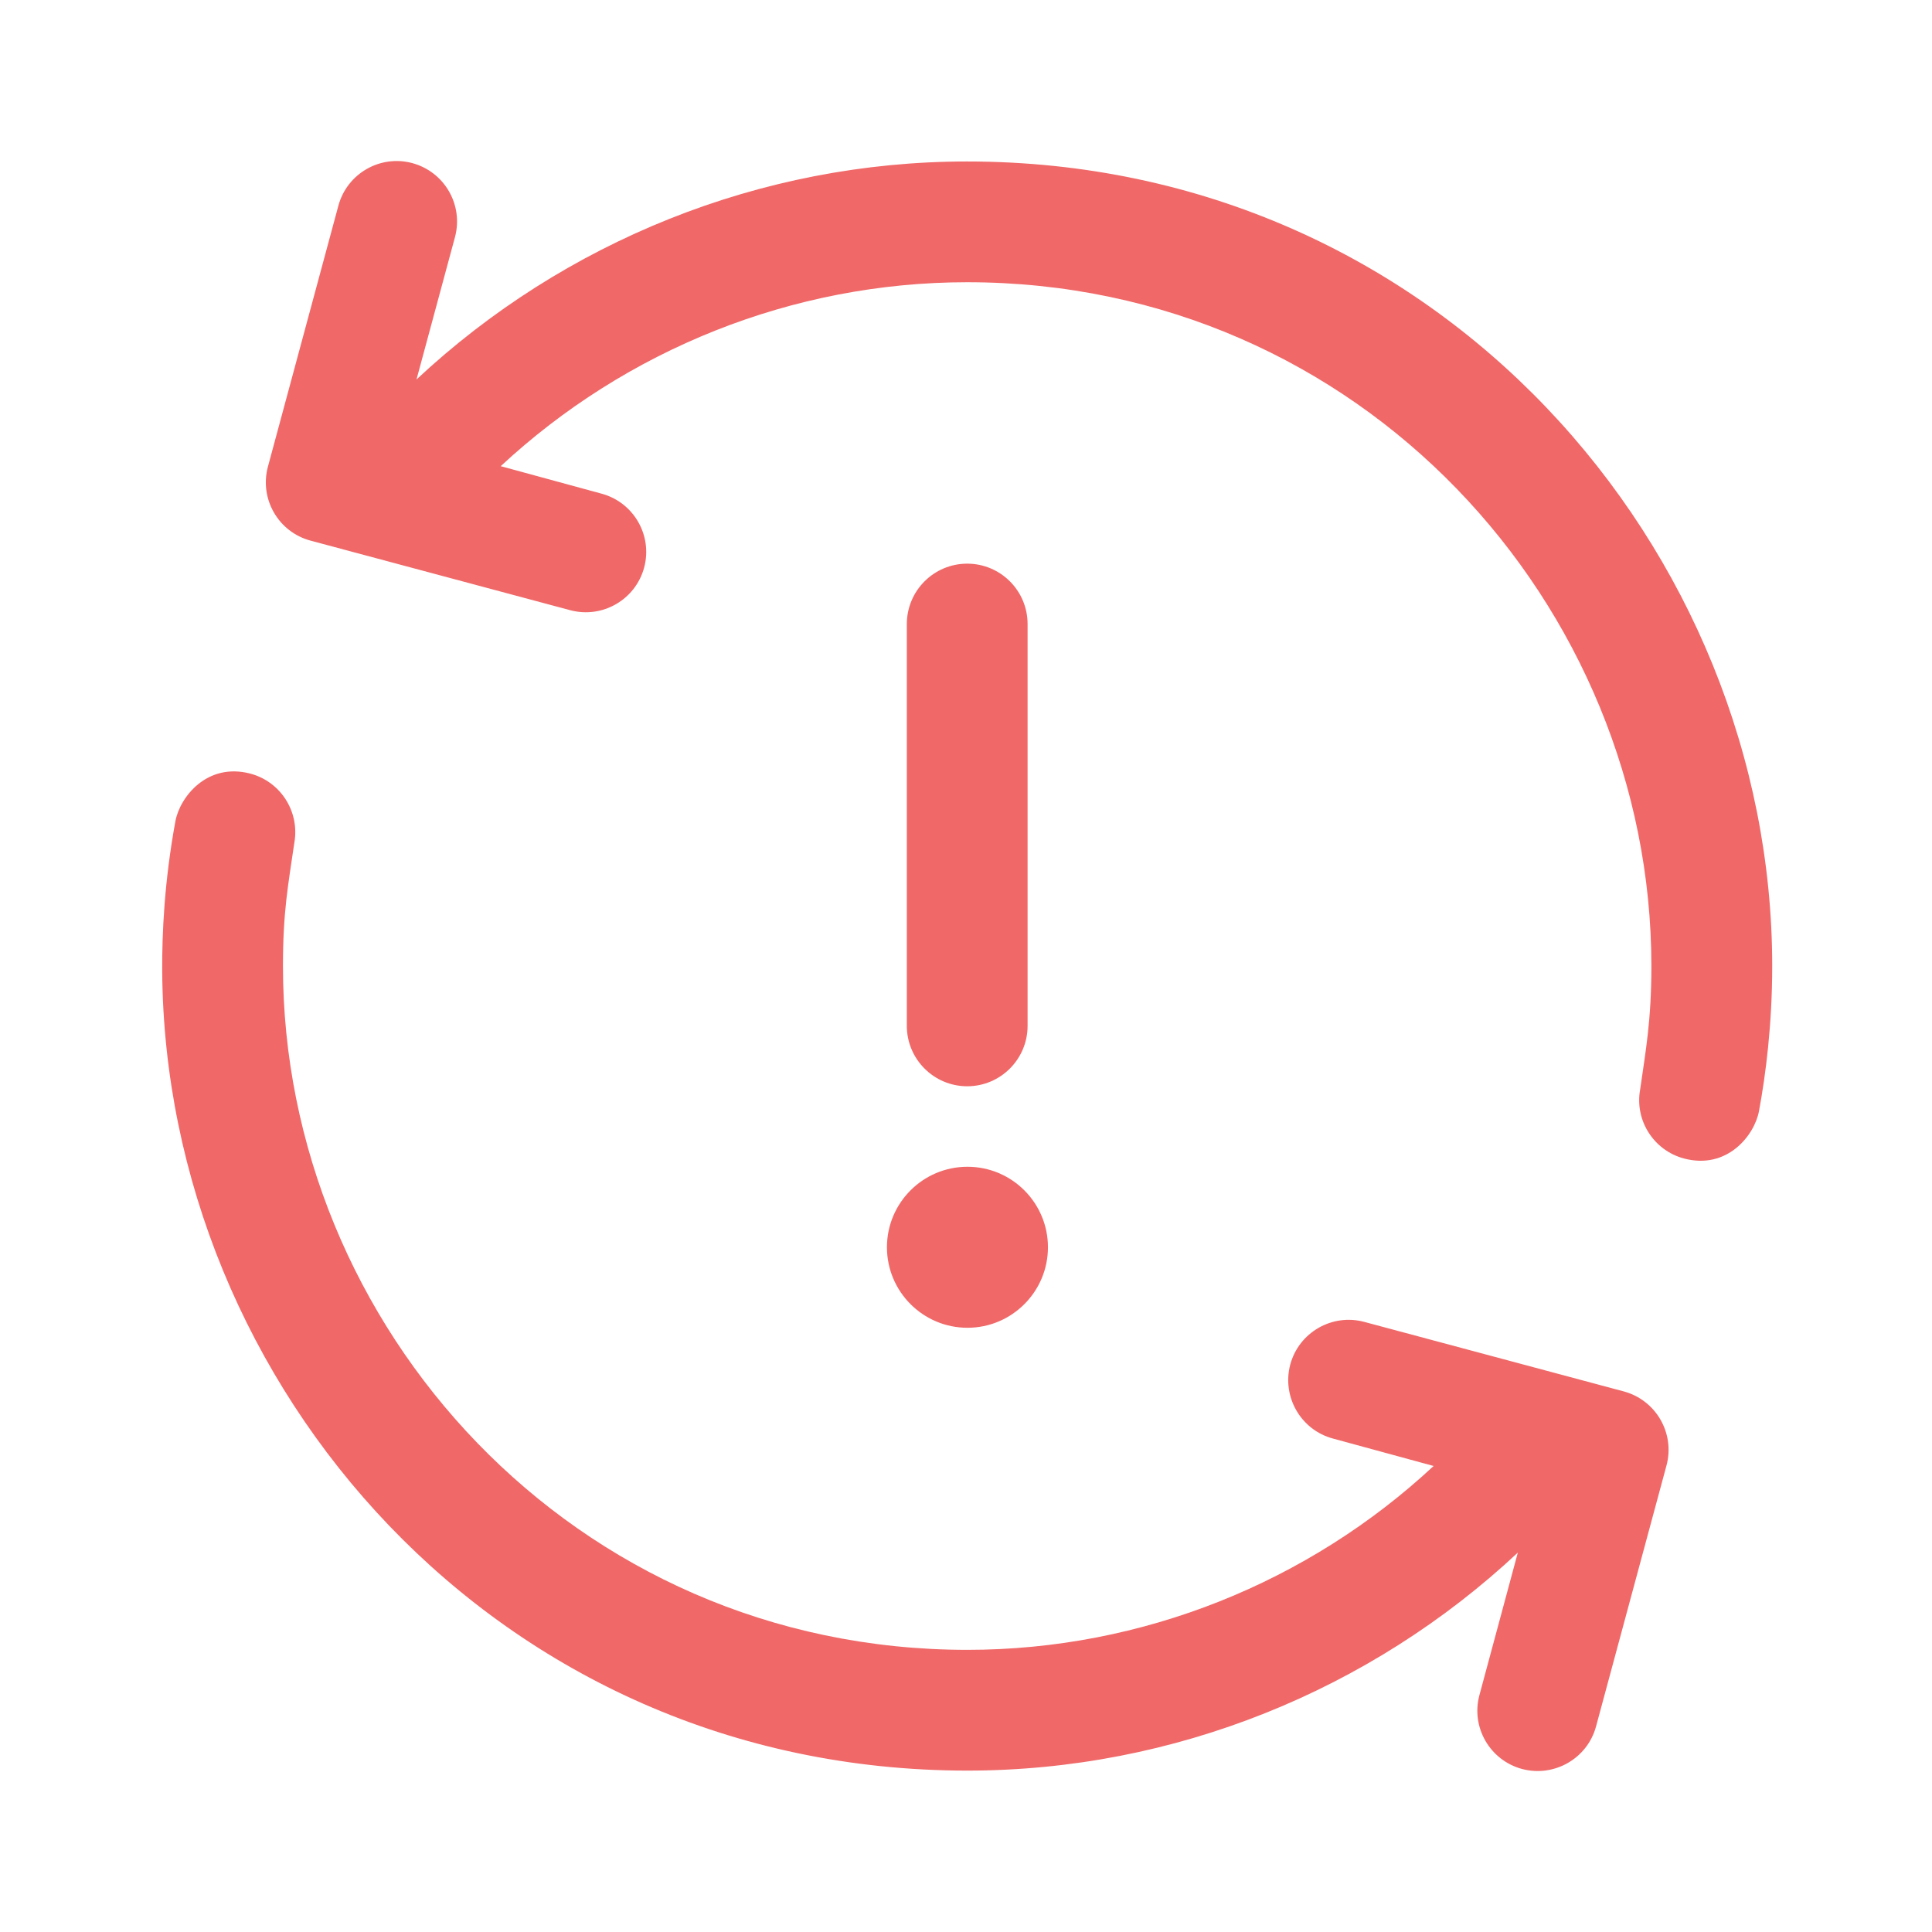
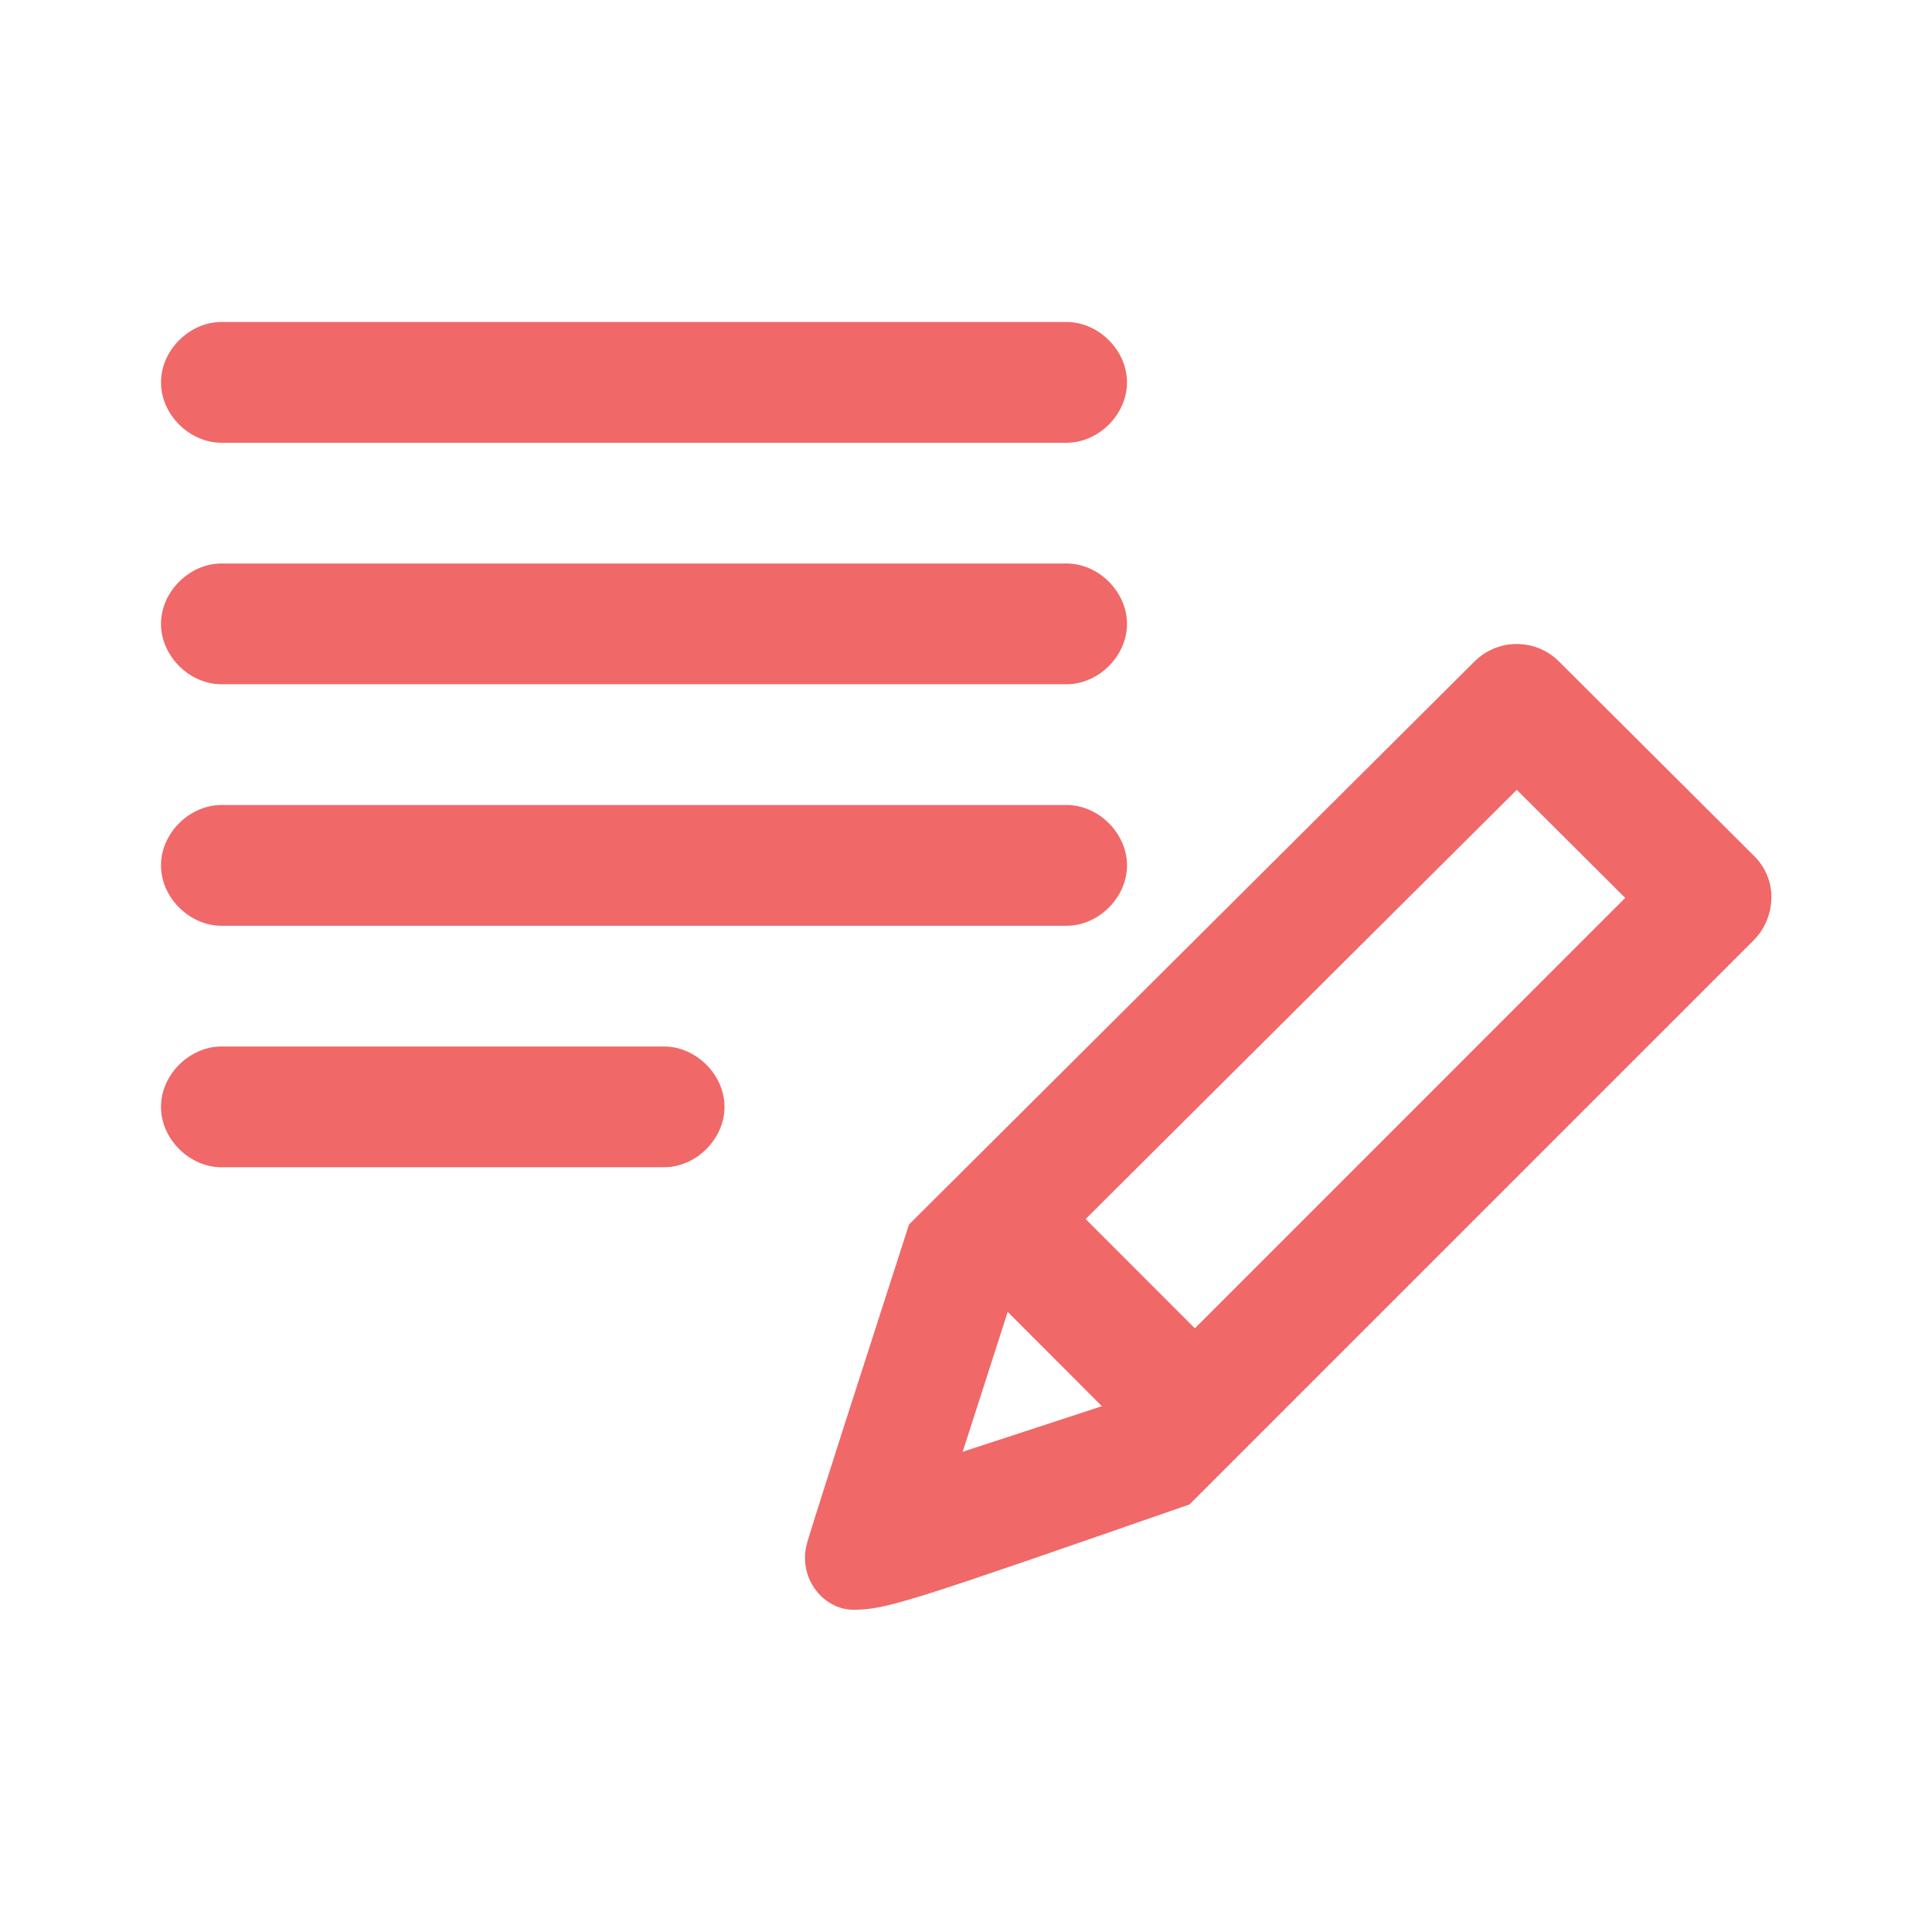
<svg xmlns="http://www.w3.org/2000/svg" clip-rule="evenodd" fill="#f06868" fill-rule="evenodd" stroke-linejoin="round" stroke-miterlimit="2" viewBox="0 0 24 24">
-   <path d="m2.179 10.201c.055-.298.393-.734.934-.59.377.102.612.476.543.86-.077.529-.141.853-.141 1.529 0 4.47 3.601 8.495 8.502 8.495 2.173 0 4.241-.84 5.792-2.284l-1.251-.341c-.399-.107-.636-.519-.53-.919.108-.4.52-.637.919-.53l3.225.864c.399.108.637.519.53.919l-.875 3.241c-.107.399-.519.636-.919.53-.399-.107-.638-.518-.53-.918l.477-1.77c-1.829 1.711-4.27 2.708-6.838 2.708-5.849 0-9.968-4.8-10.002-9.93-.003-.473.027-1.119.164-1.864zm9.839 6.293c-.552 0-1-.449-1-1 0-.552.448-1 1-1s1 .448 1 1c0 .551-.448 1-1 1zm9.833-2.693c-.054.298-.392.734-.933.59-.378-.102-.614-.476-.543-.86.068-.48.139-.848.139-1.53 0-4.479-3.609-8.495-8.5-8.495-2.173 0-4.241.841-5.794 2.285l1.251.341c.4.107.638.518.531.918-.108.4-.519.637-.919.53l-3.225-.864c-.4-.107-.637-.518-.53-.918l.875-3.241c.107-.4.518-.638.918-.531.4.108.638.518.531.919l-.478 1.769c1.83-1.711 4.272-2.708 6.839-2.708 5.865 0 10.002 4.83 10.002 9.995 0 .724-.081 1.356-.164 1.8zm-9.836-.307c.414 0 .75-.337.75-.75v-4.992c0-.414-.336-.75-.75-.75s-.75.336-.75.75v4.992c0 .413.336.75.75.75z" fill-rule="nonzero" />
+   <path d="m14.776 18.689 7.012-7.012c.133-.133.217-.329.217-.532 0-.179-.065-.363-.218-.515l-2.423-2.415c-.144-.143-.333-.215-.522-.215s-.378.072-.523.215l-7.027 6.996c-.442 1.371-1.158 3.586-1.265 3.952-.125.433.199.834.573.834.41 0 .696-.099 4.176-1.308zm-2.258-2.392 1.17 1.171c-.704.232-1.275.418-1.729.566zm.968-1.154 5.356-5.331 1.347 1.342-5.346 5.347zm-4.486-1.393c0-.402-.356-.75-.75-.75-2.561 0-2.939 0-5.5 0-.394 0-.75.348-.75.75s.356.75.75.75h5.5c.394 0 .75-.348.75-.75zm5-3c0-.402-.356-.75-.75-.75-2.561 0-7.939 0-10.5 0-.394 0-.75.348-.75.75s.356.75.75.75h10.5c.394 0 .75-.348.75-.75zm0-3c0-.402-.356-.75-.75-.75-2.561 0-7.939 0-10.5 0-.394 0-.75.348-.75.75s.356.75.75.75h10.5c.394 0 .75-.348.75-.75zm0-3c0-.402-.356-.75-.75-.75-2.561 0-7.939 0-10.5 0-.394 0-.75.348-.75.75s.356.75.75.75h10.5c.394 0 .75-.348.75-.75z" fill-rule="nonzero" />
</svg>
